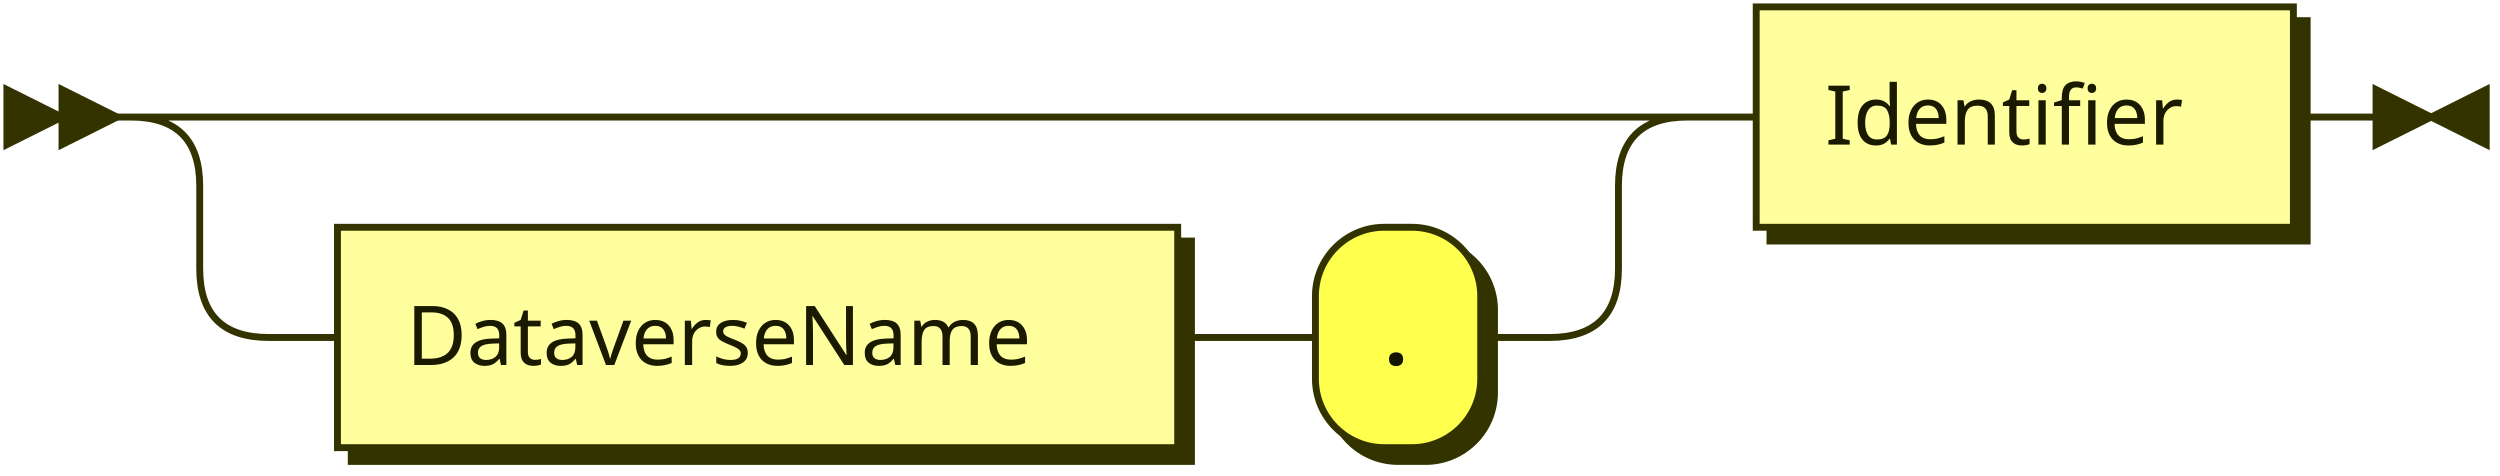
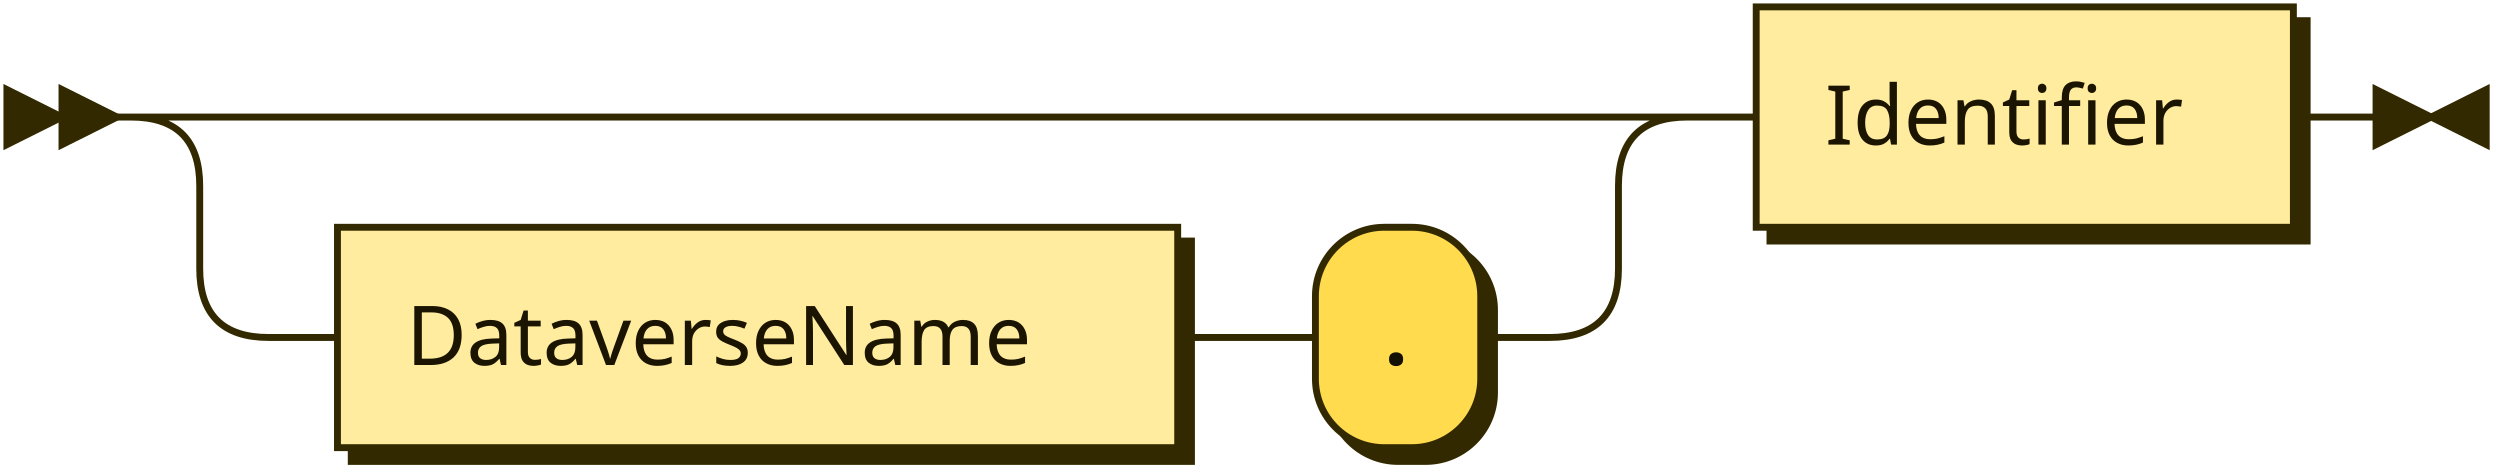
<svg xmlns="http://www.w3.org/2000/svg" xmlns:xlink="http://www.w3.org/1999/xlink" width="363" height="69">
  <defs>
-     <style type="text/css">    @namespace "http://www.w3.org/2000/svg";    .line                 {fill: none; stroke: #333300; stroke-width: 1;}    .bold-line            {stroke: #141400; shape-rendering: crispEdges; stroke-width: 2;}    .thin-line            {stroke: #1F1F00; shape-rendering: crispEdges}    .filled               {fill: #333300; stroke: none;}    text.terminal         {font-family: Verdana, Sans-serif;                            font-size: 12px;                            fill: #141400;                            font-weight: bold;                          }    text.nonterminal      {font-family: Verdana, Sans-serif;                            font-size: 12px;                            fill: #1A1A00;                            font-weight: normal;                          }    text.regexp           {font-family: Verdana, Sans-serif;                            font-size: 12px;                            fill: #1F1F00;                            font-weight: normal;                          }    rect, circle, polygon {fill: #333300; stroke: #333300;}    rect.terminal         {fill: #FFFF4D; stroke: #333300; stroke-width: 1;}    rect.nonterminal      {fill: #FFFF9E; stroke: #333300; stroke-width: 1;}    rect.text             {fill: none; stroke: none;}    polygon.regexp        {fill: #FFFFC7; stroke: #333300; stroke-width: 1;}  </style>
+     <style type="text/css">    @namespace "http://www.w3.org/2000/svg";    .line                 {fill: none; stroke: #332900; stroke-width: 1;}    .bold-line            {stroke: #141000; shape-rendering: crispEdges; stroke-width: 2;}    .thin-line            {stroke: #1F1800; shape-rendering: crispEdges}    .filled               {fill: #332900; stroke: none;}    text.terminal         {font-family: Verdana, Sans-serif;                            font-size: 12px;                            fill: #141000;                            font-weight: bold;                          }    text.nonterminal      {font-family: Verdana, Sans-serif;                            font-size: 12px;                            fill: #1A1400;                            font-weight: normal;                          }    text.regexp           {font-family: Verdana, Sans-serif;                            font-size: 12px;                            fill: #1F1800;                            font-weight: normal;                          }    rect, circle, polygon {fill: #332900; stroke: #332900;}    rect.terminal         {fill: #FFDB4D; stroke: #332900; stroke-width: 1;}    rect.nonterminal      {fill: #FFEC9E; stroke: #332900; stroke-width: 1;}    rect.text             {fill: none; stroke: none;}    polygon.regexp        {fill: #FFF4C7; stroke: #332900; stroke-width: 1;}  </style>
  </defs>
  <polygon points="9 17 1 13 1 21" />
  <polygon points="17 17 9 13 9 21" />
  <a xlink:href="#DataverseName" xlink:title="DataverseName">
    <rect x="51" y="35" width="122" height="32" />
    <rect x="49" y="33" width="122" height="32" class="nonterminal" />
    <text class="nonterminal" x="59" y="53">DataverseName</text>
  </a>
  <rect x="193" y="35" width="24" height="32" rx="10" />
  <rect x="191" y="33" width="24" height="32" class="terminal" rx="10" />
  <text class="terminal" x="201" y="53">.</text>
  <a xlink:href="#Identifier" xlink:title="Identifier">
    <rect x="257" y="3" width="78" height="32" />
    <rect x="255" y="1" width="78" height="32" class="nonterminal" />
    <text class="nonterminal" x="265" y="21">Identifier</text>
  </a>
  <path class="line" d="m17 17 h2 m20 0 h10 m0 0 h176 m-206 0 h20 m186 0 h20 m-226 0 q10 0 10 10 m206 0 q0 -10 10 -10 m-216 10 v12 m206 0 v-12 m-206 12 q0 10 10 10 m186 0 q10 0 10 -10 m-196 10 h10 m122 0 h10 m0 0 h10 m24 0 h10 m20 -32 h10 m78 0 h10 m3 0 h-3" />
  <polygon points="353 17 361 13 361 21" />
  <polygon points="353 17 345 13 345 21" />
</svg>
